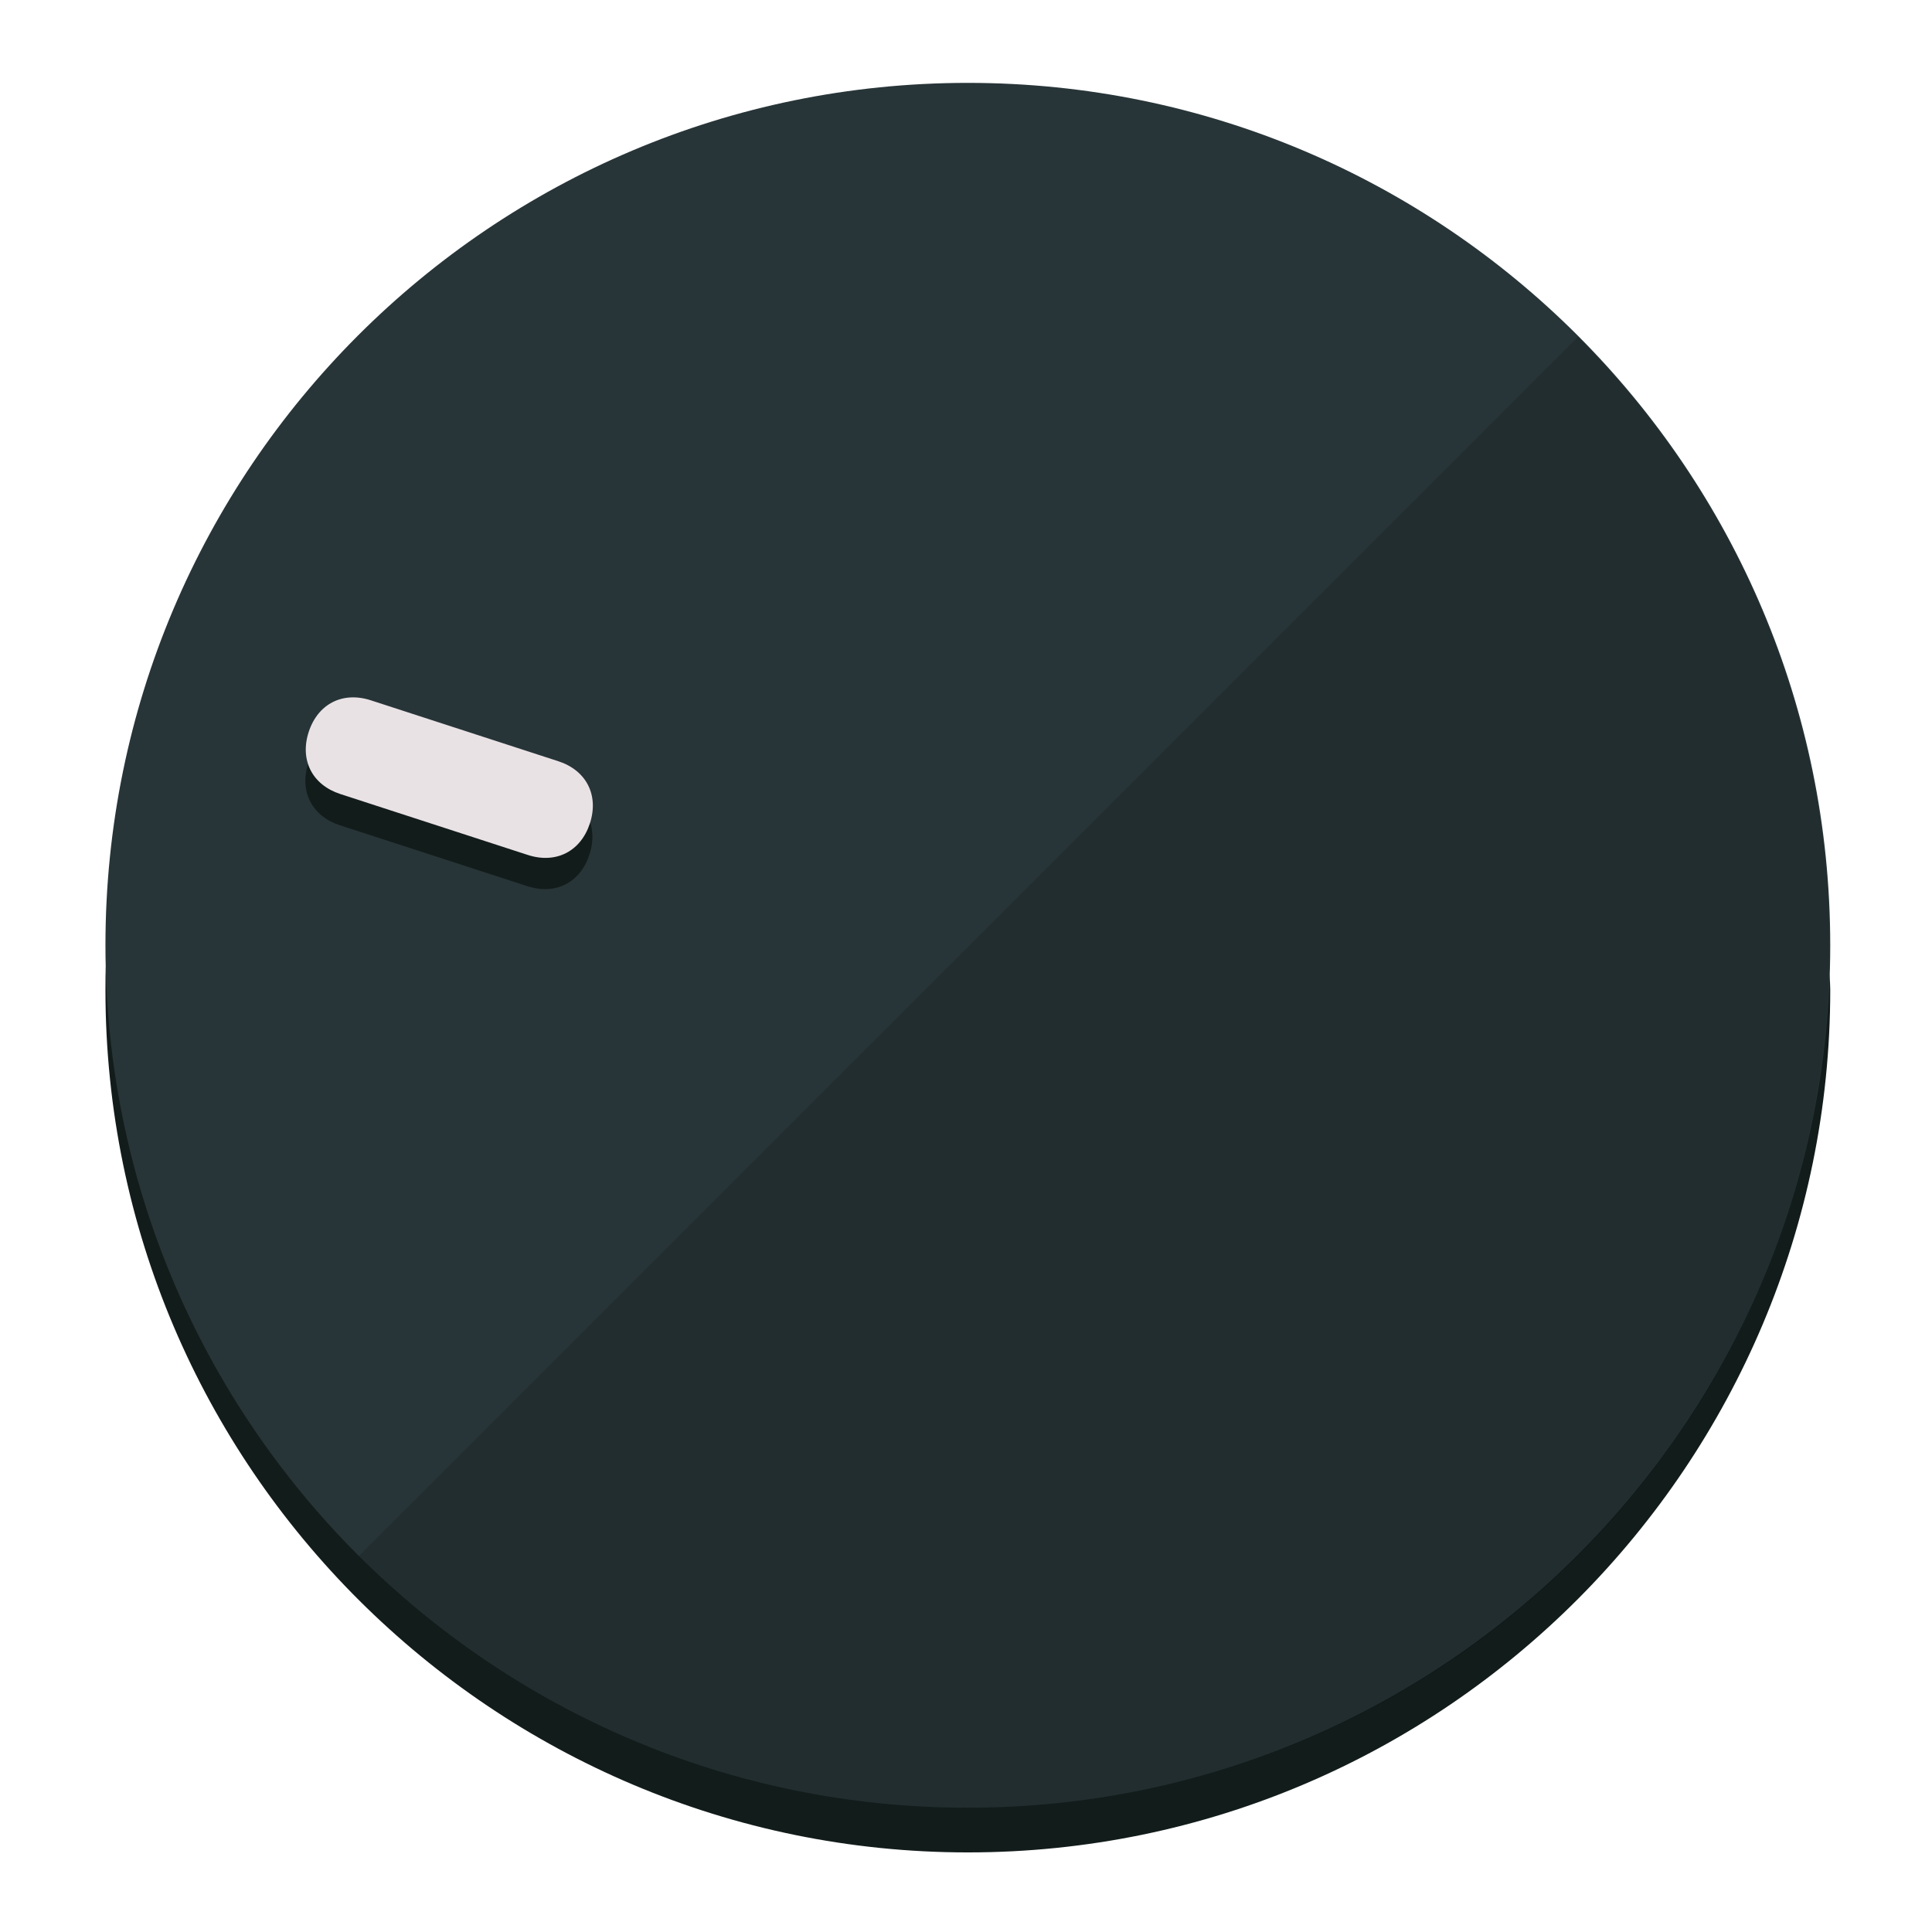
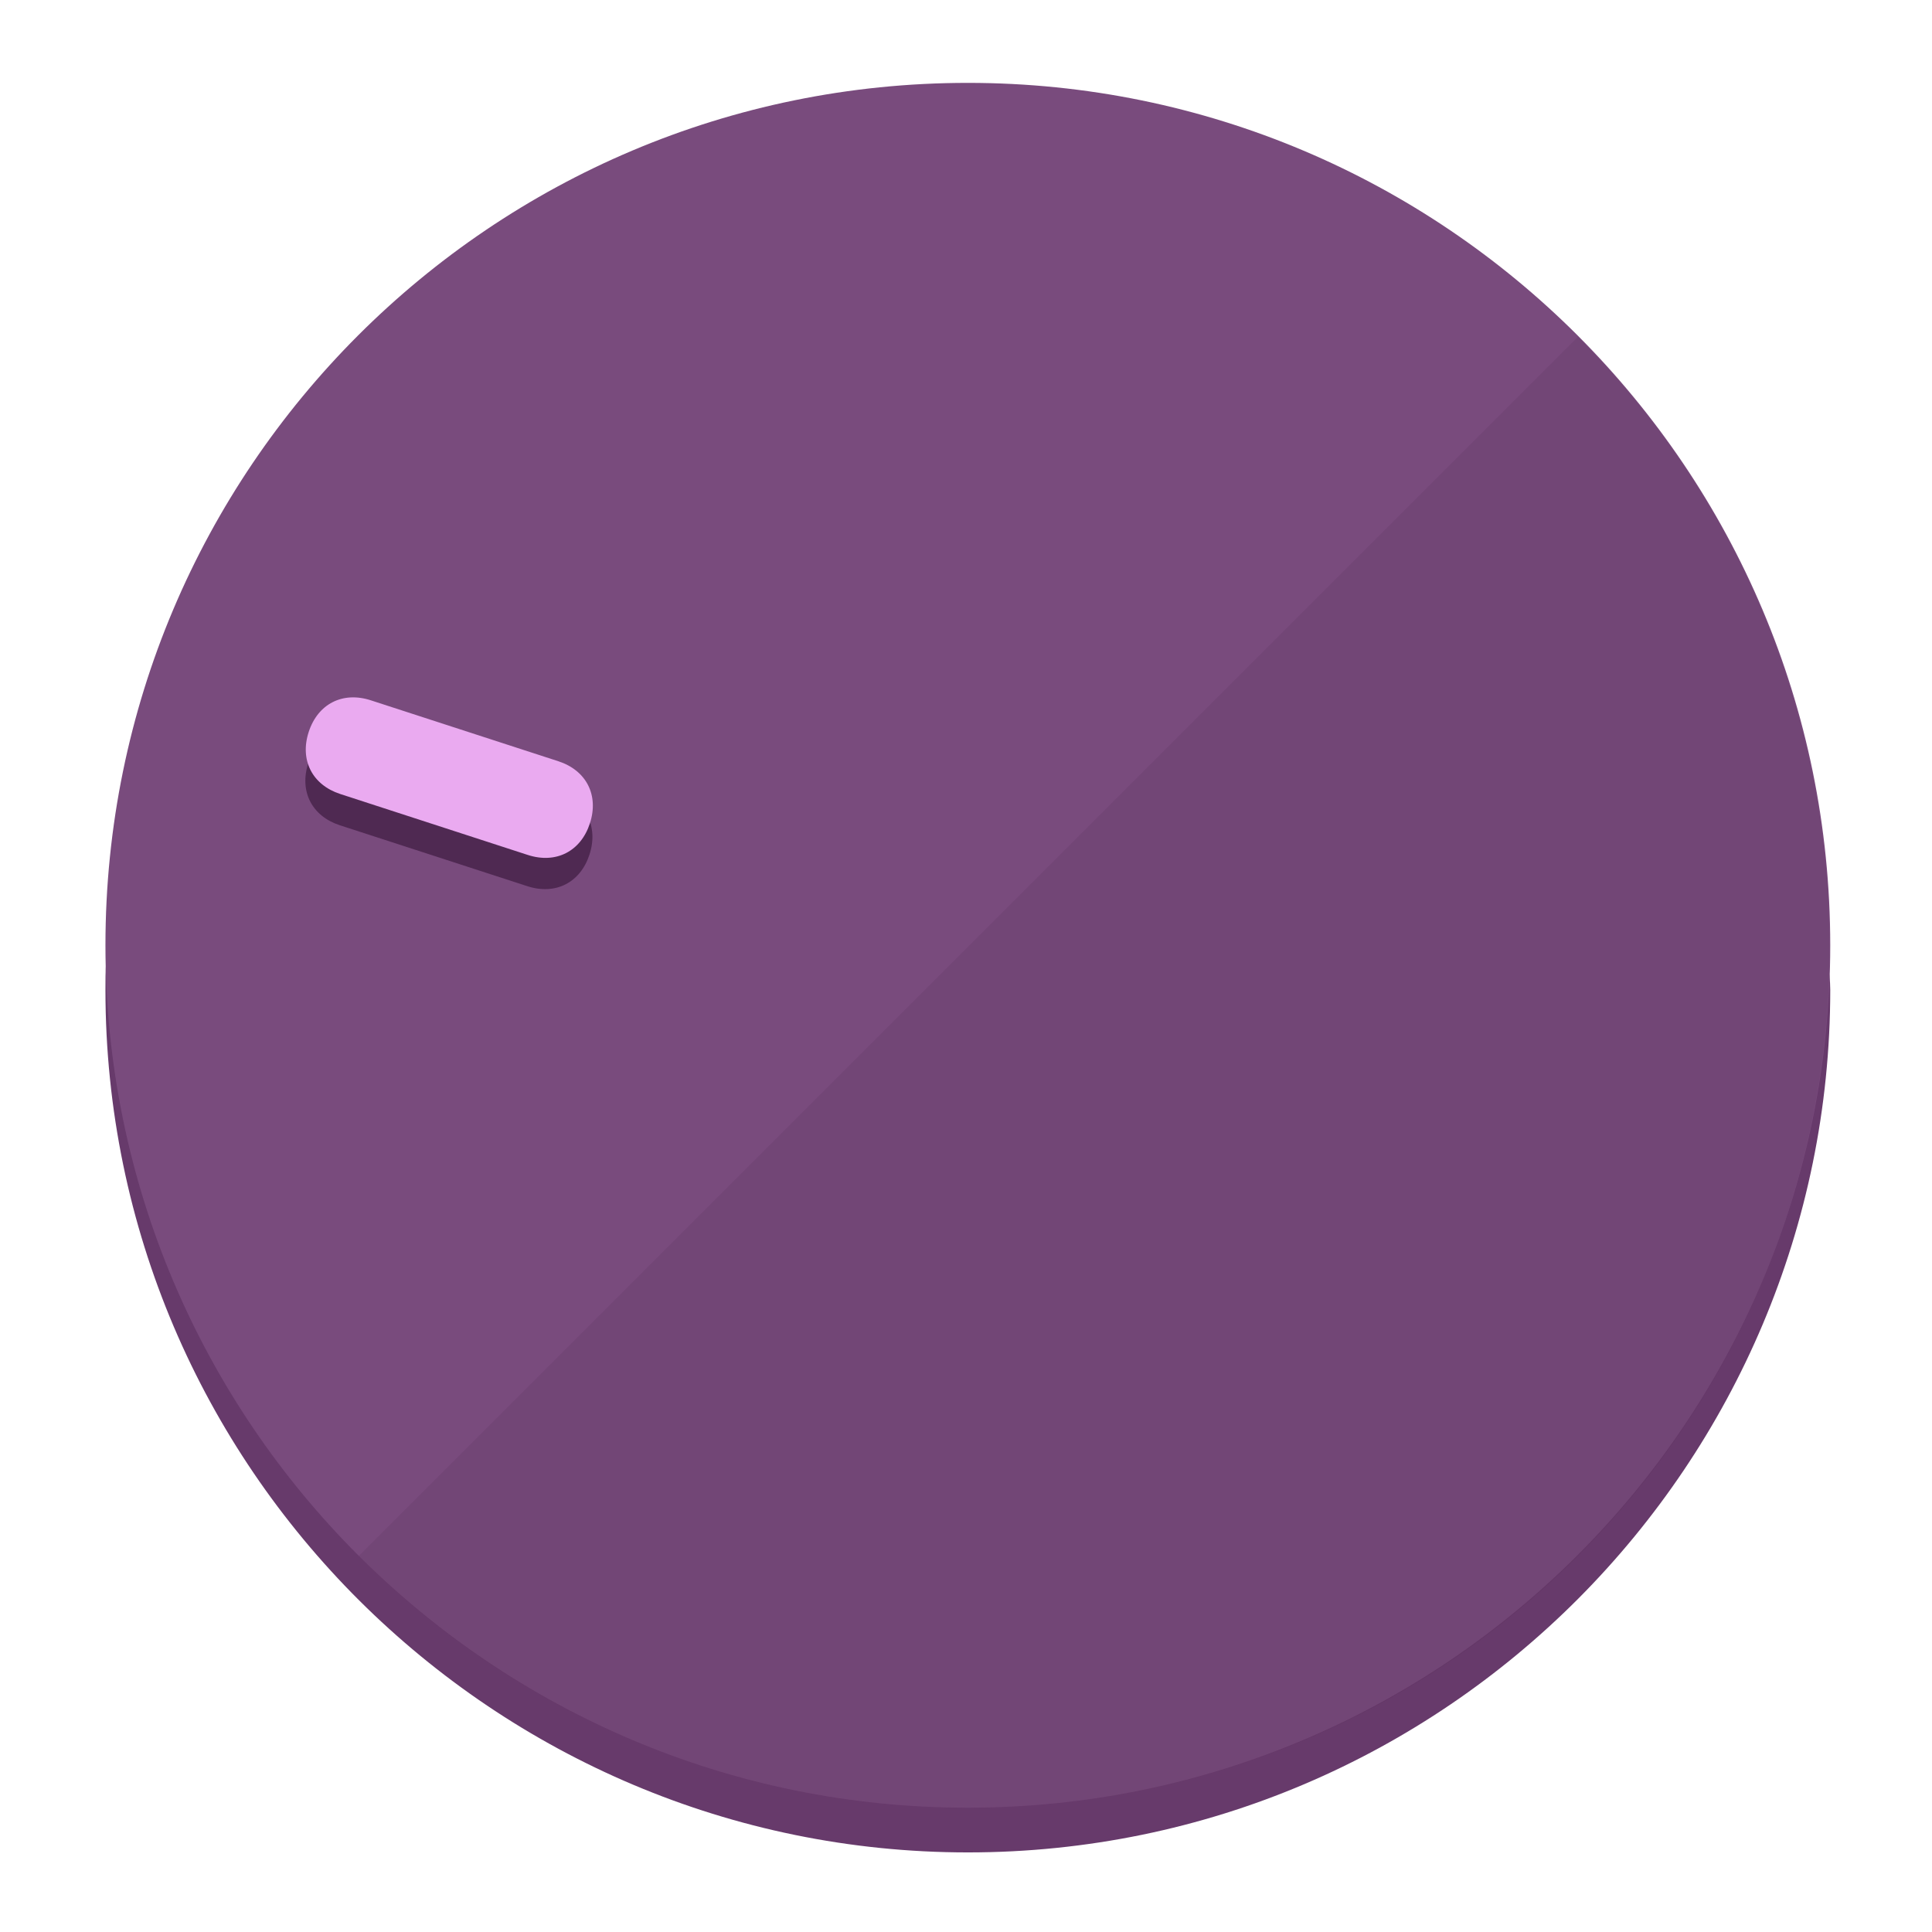
<svg xmlns="http://www.w3.org/2000/svg" height="120px" width="120px" version="1.1" id="Layer_1" viewBox="0 0 496.8 496.8" xml:space="preserve">
  <defs id="defs23" />
  <g id="g3158">
-     <path style="display:inline;fill:#121c1b;fill-opacity:1;stroke-width:1.584" d="m 248.875,445.92 c 116.582,0 212.89,-91.238 220.493,-205.286 0,5.069 1.267,8.87 1.267,13.939 0,121.651 -98.842,221.76 -221.76,221.76 -121.651,0 -221.76,-98.842 -221.76,-221.76 0,-5.069 0,-8.87 1.267,-13.939 7.603,114.048 103.91,205.286 220.493,205.286 z" id="path8" />
-     <circle style="display:inline;fill:#283538;fill-opacity:1;stroke-width:1.584" cx="248.875" cy="243.071" r="221.76" id="circle12" />
-     <path style="display:inline;fill:#000000;fill-opacity:0.154;stroke-width:1.587" d="m 405.744,86.606 c 86.308,86.308 86.308,227.193 0,313.5 -86.308,86.308 -227.193,86.308 -313.5,0" id="path14" />
+     <path style="display:inline;fill:#673A6B;fill-opacity:1;stroke-width:1.584" d="m 248.875,445.92 c 116.582,0 212.89,-91.238 220.493,-205.286 0,5.069 1.267,8.87 1.267,13.939 0,121.651 -98.842,221.76 -221.76,221.76 -121.651,0 -221.76,-98.842 -221.76,-221.76 0,-5.069 0,-8.87 1.267,-13.939 7.603,114.048 103.91,205.286 220.493,205.286 z" id="path8" />
+     <circle style="display:inline;fill:#794B7D;fill-opacity:1;stroke-width:1.584" cx="248.875" cy="243.071" r="221.76" id="circle12" />
+     <path style="display:inline;fill:#4F2952;fill-opacity:0.154;stroke-width:1.587" d="m 405.744,86.606 c 86.308,86.308 86.308,227.193 0,313.5 -86.308,86.308 -227.193,86.308 -313.5,0" id="path14" />
  </g>
  <g id="g3198">
    <circle style="display:none;fill:#000000;fill-opacity:0;stroke-width:1.584" cx="-154.88" cy="311.577" r="221.76" id="circle12-3" transform="rotate(-72)" />
-     <path style="display:inline;fill:#121c1b;fill-opacity:1;stroke-width:1.584" d="m 143.448,203.776 c 7.231,2.35 10.485,8.737 8.136,15.968 v 0 c -2.35,7.231 -8.737,10.485 -15.968,8.136 L 87.409,212.216 c -7.231,-2.35 -10.485,-8.737 -8.136,-15.968 v 0 c 2.35,-7.231 8.737,-10.485 15.968,-8.136 z" id="path3789" />
-     <path style="display:inline;fill:#E9E2E5;stroke-width:1.584" d="m 143.557,195.742 c 7.231,2.35 10.485,8.737 8.136,15.968 v 0 c -2.35,7.231 -8.737,10.485 -15.968,8.136 L 87.518,204.182 c -7.231,-2.35 -10.485,-8.737 -8.136,-15.968 v 0 c 2.35,-7.231 8.737,-10.485 15.968,-8.136 z" id="path915" />
+     <path style="display:inline;fill:#4F2952;fill-opacity:1;stroke-width:1.584" d="m 143.448,203.776 c 7.231,2.35 10.485,8.737 8.136,15.968 v 0 c -2.35,7.231 -8.737,10.485 -15.968,8.136 L 87.409,212.216 c -7.231,-2.35 -10.485,-8.737 -8.136,-15.968 v 0 c 2.35,-7.231 8.737,-10.485 15.968,-8.136 z" id="path3789" />
+     <path style="display:inline;fill:#EAAAF0;stroke-width:1.584" d="m 143.557,195.742 c 7.231,2.35 10.485,8.737 8.136,15.968 v 0 c -2.35,7.231 -8.737,10.485 -15.968,8.136 L 87.518,204.182 c -7.231,-2.35 -10.485,-8.737 -8.136,-15.968 v 0 c 2.35,-7.231 8.737,-10.485 15.968,-8.136 z" id="path915" />
  </g>
</svg>
